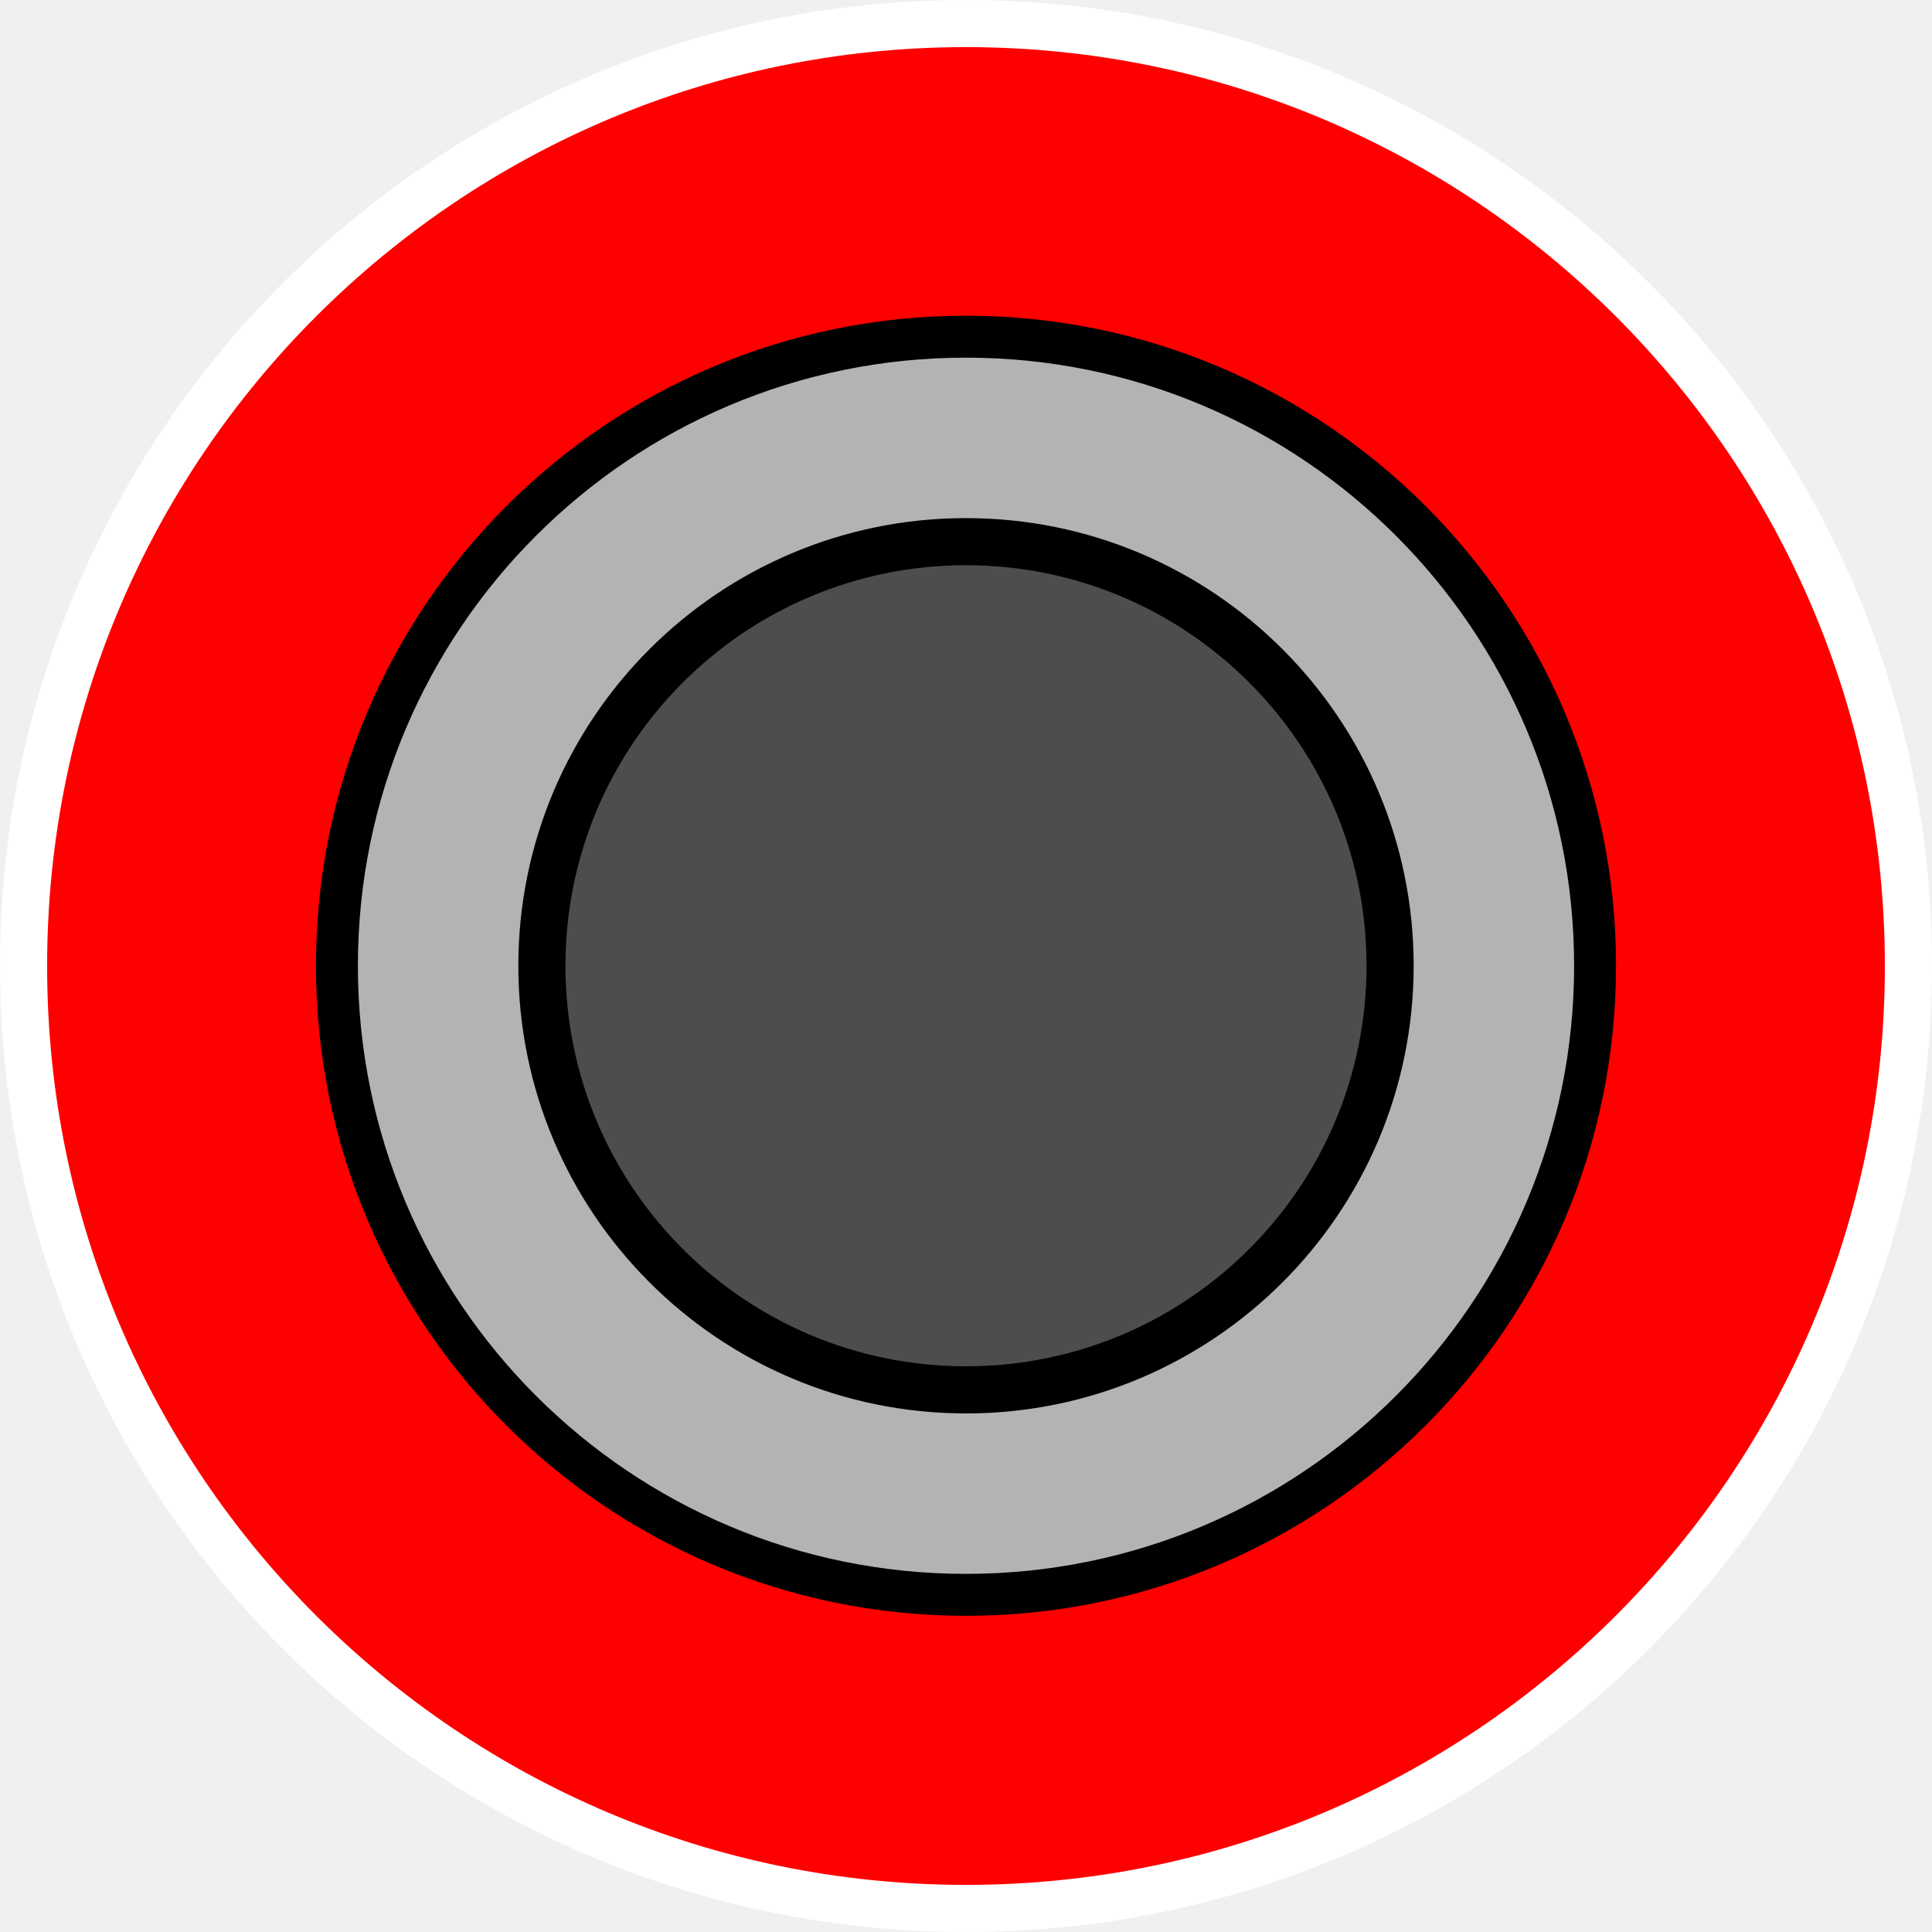
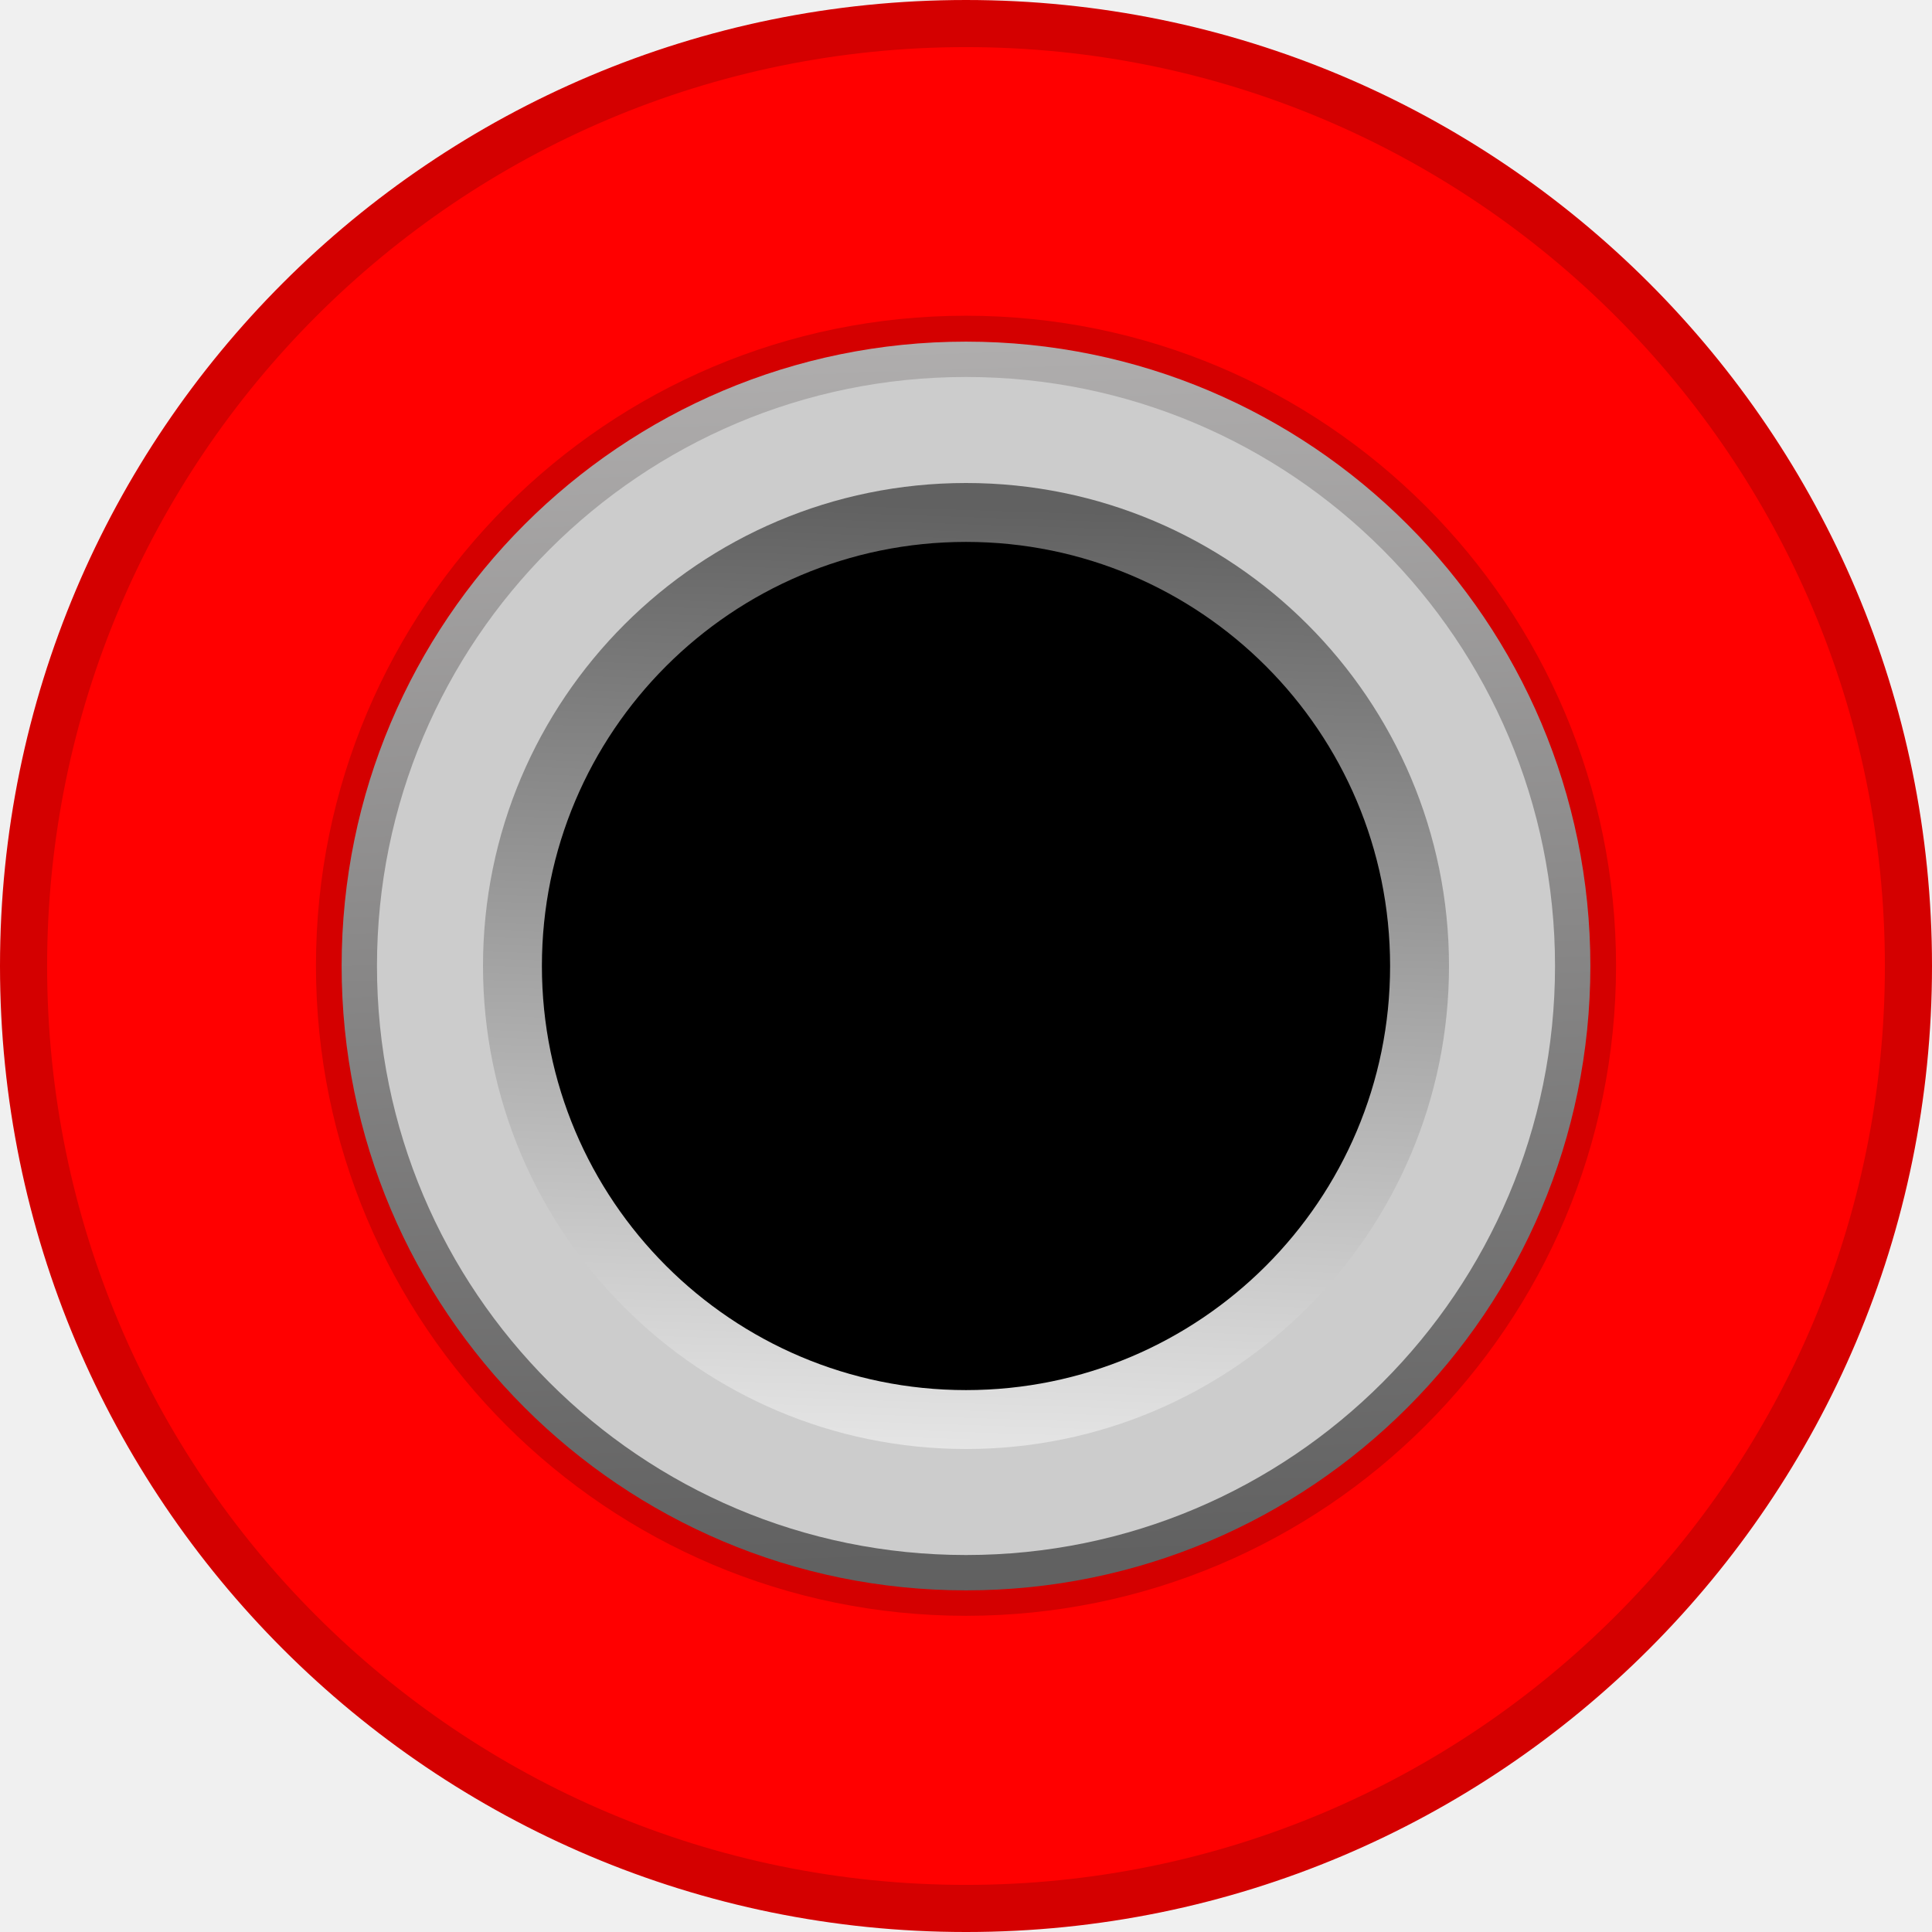
- <svg xmlns="http://www.w3.org/2000/svg" width="8.2mm" height="8.2mm" viewBox="0 0 8.2 8.2" version="1.1" id="svg826">
-   <defs id="defs820" />
+ <svg xmlns="http://www.w3.org/2000/svg" xmlns:xlink="http://www.w3.org/1999/xlink" width="8.2mm" height="8.2mm" viewBox="0 0 8.2 8.2" version="1.1" id="svg826">
+   <defs id="defs820">
+     <linearGradient xlink:href="#linearGradient866" id="linearGradient874" gradientUnits="userSpaceOnUse" x1="4.2" y1="290" x2="4" y2="296" gradientTransform="matrix(0.8688525,0,0,0.8688525,0.537699,-547.387)" />
+     <linearGradient id="linearGradient866">
+       <stop style="stop-color:#616161;stop-opacity:1" offset="0" id="stop862" />
+       <stop style="stop-color:#b0aeae;stop-opacity:1" offset="1" id="stop864" />
+     </linearGradient>
+     <linearGradient xlink:href="#linearGradient892" id="linearGradient894" x1="4" y1="290.4" x2="4" y2="295.4" gradientUnits="userSpaceOnUse" gradientTransform="matrix(0.9615385,0,0,0.9615385,0.1576851,11.2654)" />
+     <linearGradient id="linearGradient892">
+       <stop style="stop-color:#cccccc;stop-opacity:1;" offset="0" id="stop888" />
+       <stop style="stop-color:#cccccc;stop-opacity:1" offset="1" id="stop890" />
+     </linearGradient>
+     <linearGradient xlink:href="#linearGradient886" id="linearGradient880" gradientUnits="userSpaceOnUse" x1="4.2" y1="290" x2="4" y2="296" gradientTransform="matrix(0.6721311,0,0,0.6721311,1.344257,96.03299)" />
+     <linearGradient id="linearGradient886">
+       <stop id="stop882" offset="0" style="stop-color:#616161;stop-opacity:1" />
+       <stop id="stop884" offset="1" style="stop-color:#e6e6e6;stop-opacity:1" />
+     </linearGradient>
+   </defs>
  <g id="layer1" transform="translate(0,-288.8)">
    <circle style="opacity:0;fill:#ff0000;fill-opacity:1;stroke:#000000;stroke-width:0.2;stroke-linecap:square;stroke-linejoin:round;stroke-miterlimit:4;stroke-dasharray:none;stroke-dashoffset:0;stroke-opacity:1;paint-order:markers fill stroke" id="path5084-0" cx="4.1" cy="292.9" r="4" />
    <circle style="opacity:1;fill:#ff0000;fill-opacity:1;stroke:none;stroke-width:0.2;stroke-linecap:square;stroke-linejoin:round;stroke-miterlimit:4;stroke-dasharray:none;stroke-dashoffset:0;stroke-opacity:1;paint-order:markers fill stroke" id="circle4258" cx="4.1" cy="292.9" r="4" />
-     <circle style="opacity:1;fill:#b3b3b3;fill-opacity:1;stroke:#000000;stroke-width:0.178;stroke-linecap:square;stroke-linejoin:round;stroke-miterlimit:4;stroke-dasharray:none;stroke-dashoffset:0;stroke-opacity:1;paint-order:markers fill stroke" id="circle4260" cx="4.1" cy="292.899" r="2.67" />
-     <circle style="opacity:1;fill:#4d4d4d;fill-opacity:1;stroke:#000000;stroke-width:0.2;stroke-linecap:square;stroke-linejoin:round;stroke-miterlimit:4;stroke-dasharray:none;stroke-dashoffset:0;stroke-opacity:1;paint-order:markers fill stroke" id="circle4262" cx="4.1" cy="292.899" r="1.8" />
-     <circle style="opacity:1;fill:none;fill-opacity:1;stroke:#ffffff;stroke-width:0.2;stroke-linecap:square;stroke-linejoin:round;stroke-miterlimit:4;stroke-dasharray:none;stroke-dashoffset:0;stroke-opacity:1;paint-order:markers fill stroke" id="circle4264" cx="4.1" cy="292.9" r="4" />
+     <circle style="opacity:1;fill:#b3b3b3;fill-opacity:1;stroke:#d40000;stroke-width:0.178;stroke-linecap:square;stroke-linejoin:round;stroke-miterlimit:4;stroke-dasharray:none;stroke-dashoffset:0;stroke-opacity:1;paint-order:markers fill stroke" id="circle4260" cx="4.1" cy="292.899" r="2.67" />
+     <circle style="opacity:1;fill:none;fill-opacity:1;stroke:#d40000;stroke-width:0.2;stroke-linecap:square;stroke-linejoin:round;stroke-miterlimit:4;stroke-dasharray:none;stroke-dashoffset:0;stroke-opacity:1;paint-order:markers fill stroke" id="circle4264" cx="4.1" cy="292.9" r="4" />
+     <circle r="2.65" cy="-292.9" cx="4.1" id="circle872" style="opacity:1;fill:url(#linearGradient874);fill-opacity:1;stroke:none;stroke-width:0.177;stroke-linecap:square;stroke-linejoin:round;stroke-miterlimit:4;stroke-dasharray:none;stroke-dashoffset:0;stroke-opacity:1;paint-order:markers fill stroke" transform="scale(1,-1)" />
+     <circle style="opacity:1;fill:url(#linearGradient894);fill-opacity:1;stroke:none;stroke-width:0.278;stroke-linecap:square;stroke-linejoin:round;stroke-miterlimit:4;stroke-dasharray:none;stroke-dashoffset:0;stroke-opacity:1;paint-order:markers fill stroke" id="path5092" cx="4.1" cy="292.9" r="2.5" />
+     <circle r="2.05" cy="292.9" cx="4.1" id="circle878" style="opacity:1;fill:url(#linearGradient880);fill-opacity:1;stroke:none;stroke-width:0.137;stroke-linecap:square;stroke-linejoin:round;stroke-miterlimit:4;stroke-dasharray:none;stroke-dashoffset:0;stroke-opacity:1;paint-order:markers fill stroke" />
+     <circle r="1.8" cy="292.9" cx="4.1" id="circle870" style="opacity:1;fill:#000000;fill-opacity:1;stroke:none;stroke-width:0.2;stroke-linecap:square;stroke-linejoin:round;stroke-miterlimit:4;stroke-dasharray:none;stroke-dashoffset:0;stroke-opacity:1;paint-order:markers fill stroke" />
  </g>
</svg>
